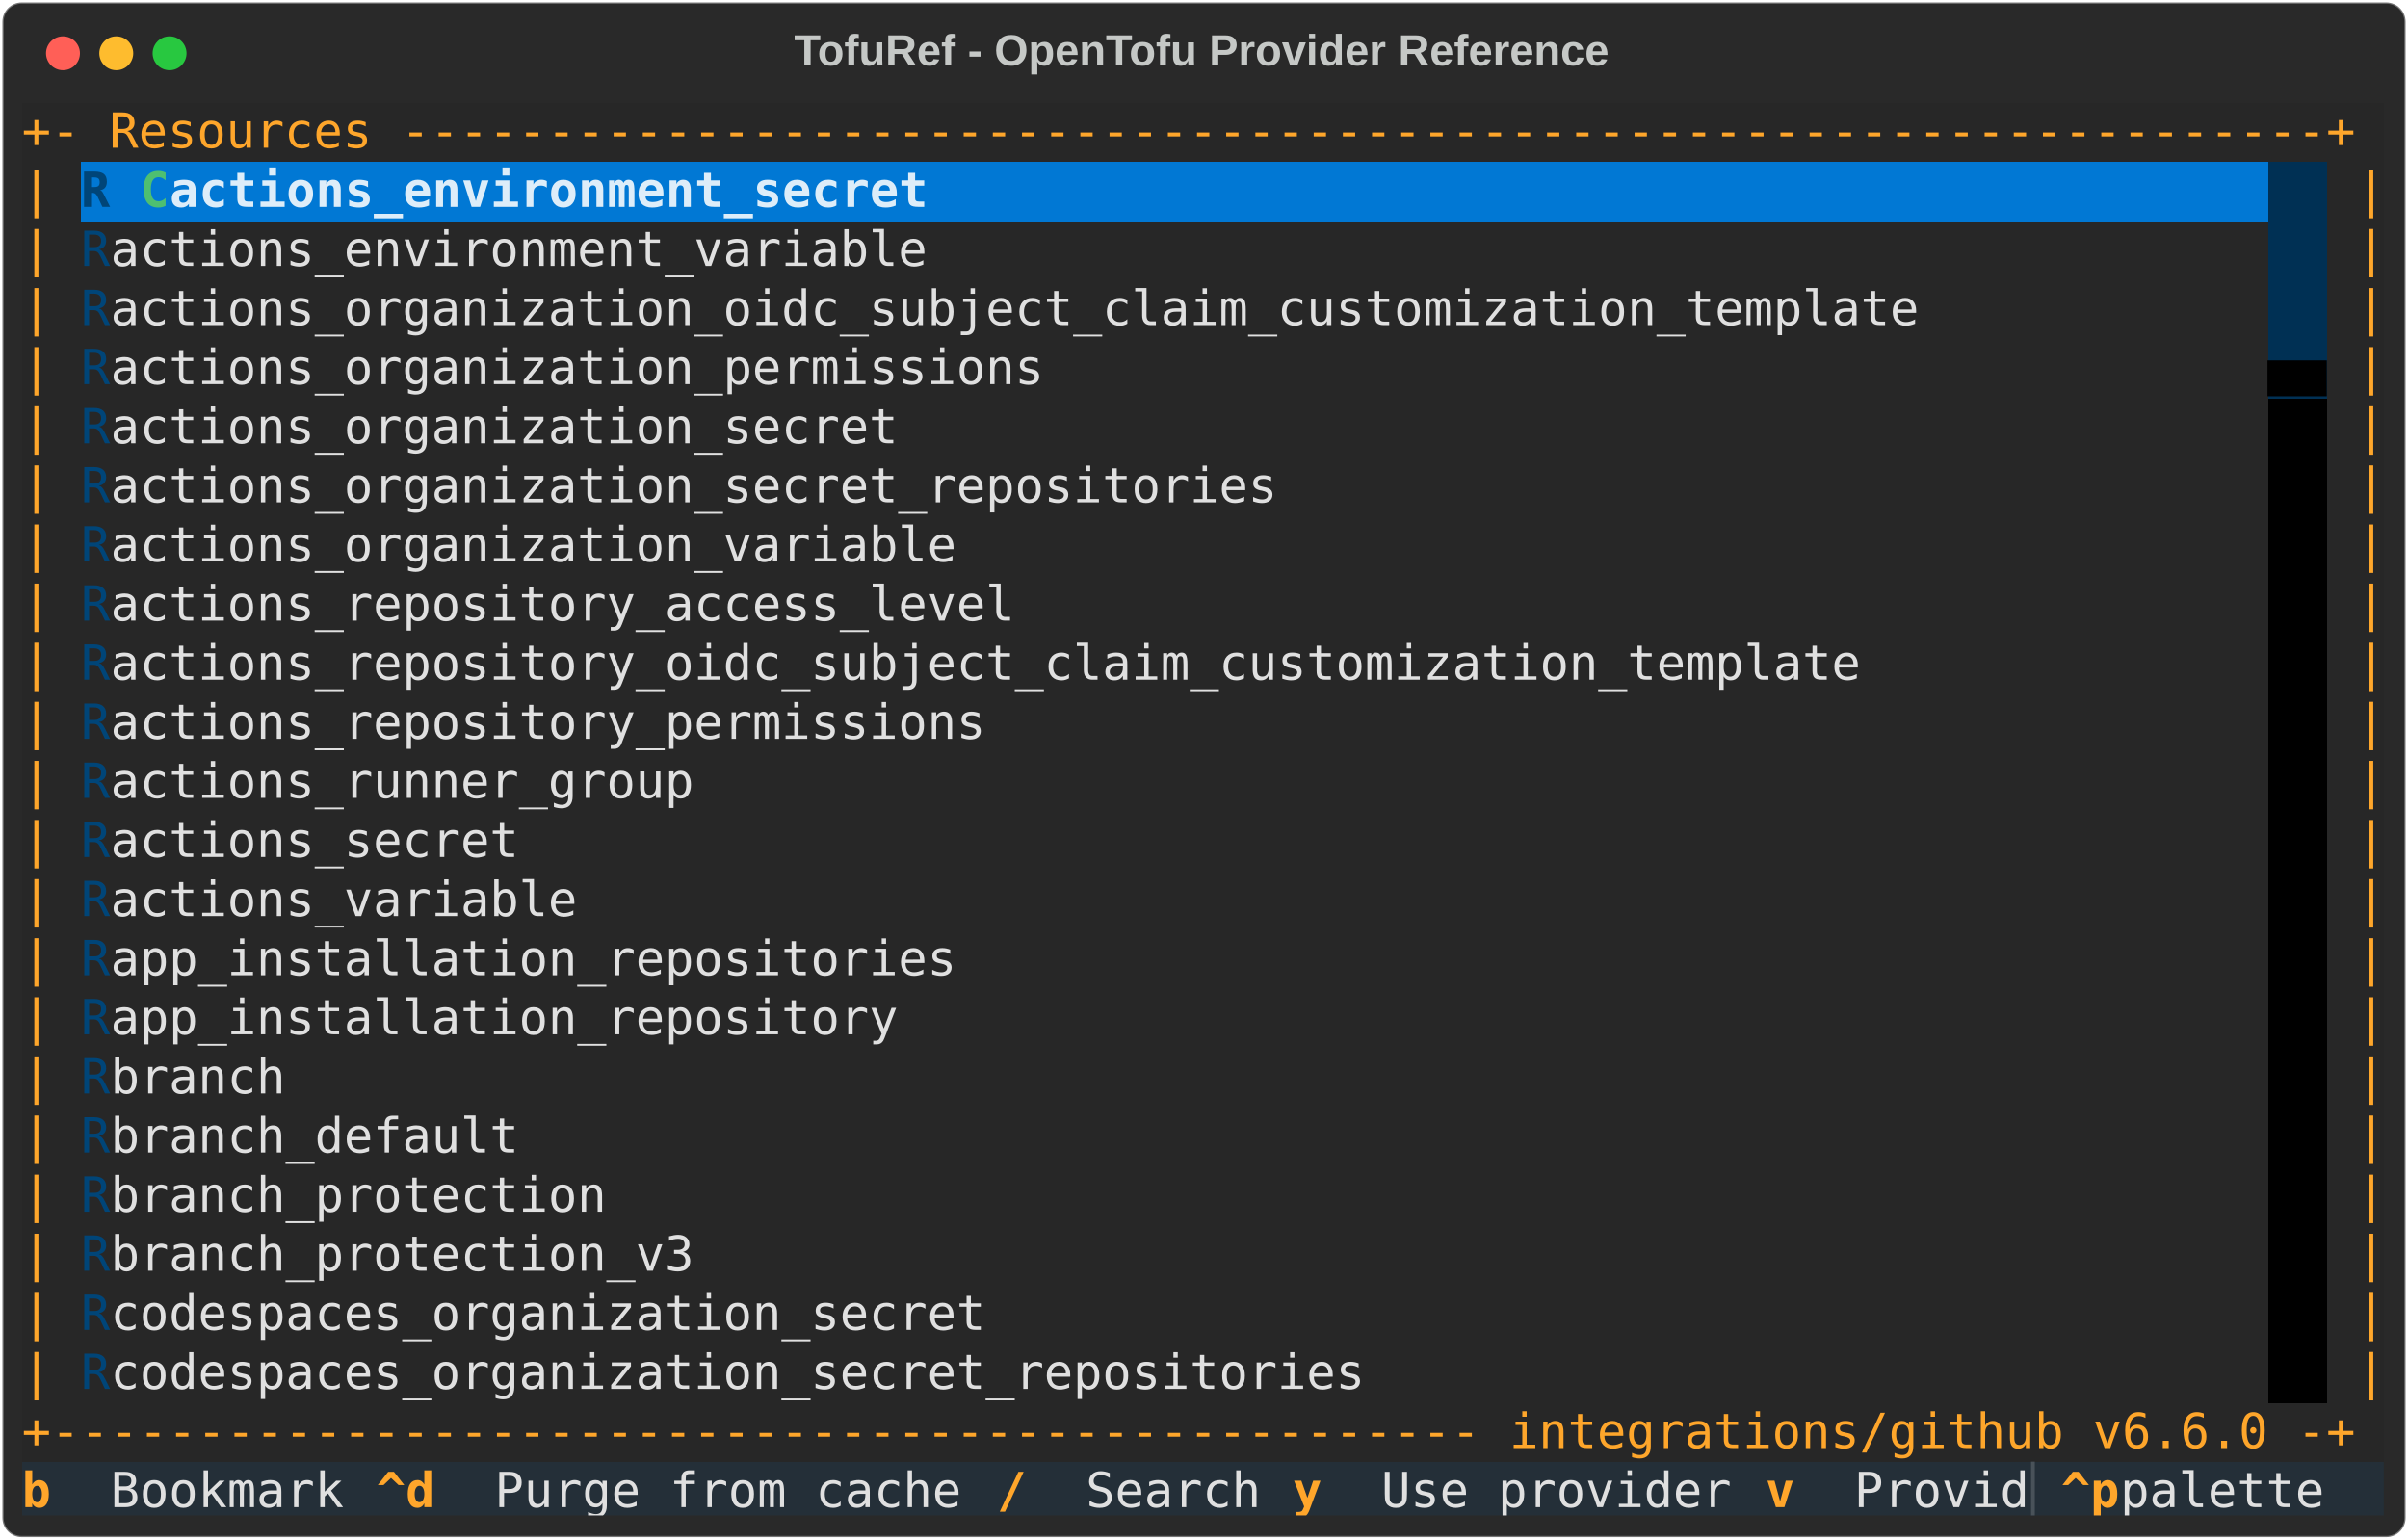
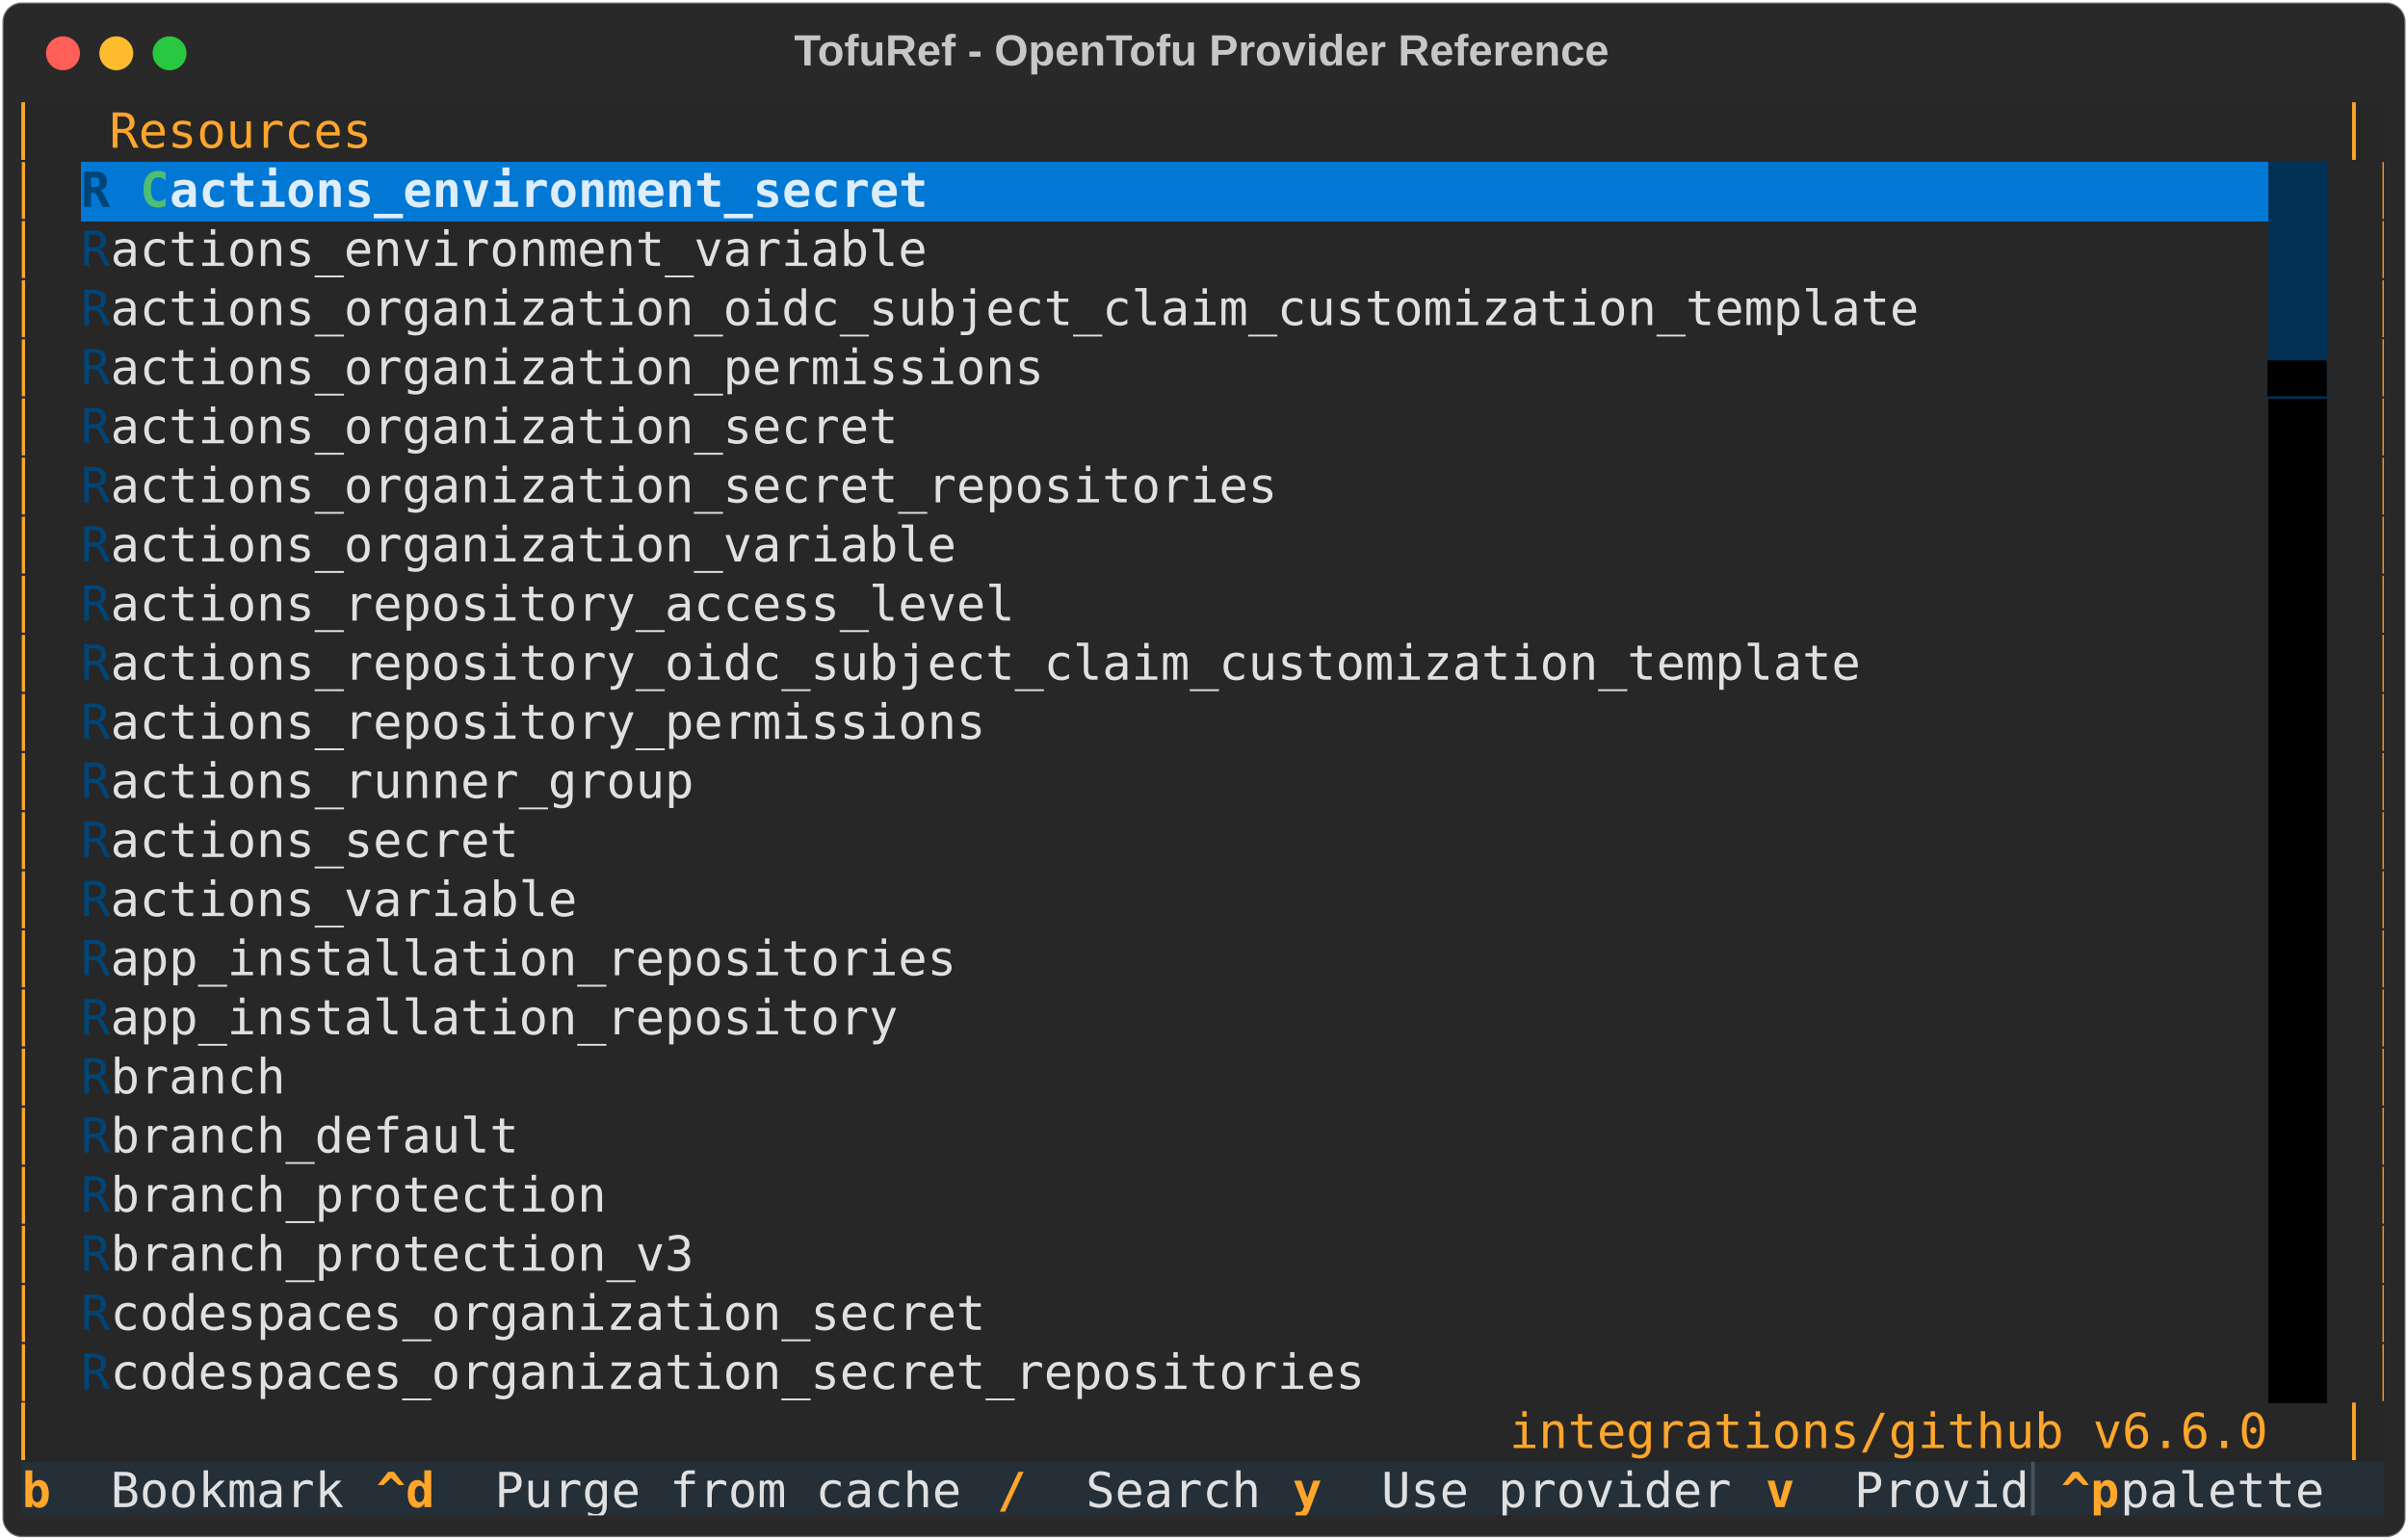
<svg xmlns="http://www.w3.org/2000/svg" class="rich-terminal" viewBox="0 0 994 635.6">
  <style>

    @font-face {
        font-family: "Fira Code";
        src: local("FiraCode-Regular"),
                url("https://cdnjs.cloudflare.com/ajax/libs/firacode/6.2.0/woff2/FiraCode-Regular.woff2") format("woff2"),
                url("https://cdnjs.cloudflare.com/ajax/libs/firacode/6.2.0/woff/FiraCode-Regular.woff") format("woff");
        font-style: normal;
        font-weight: 400;
    }
    @font-face {
        font-family: "Fira Code";
        src: local("FiraCode-Bold"),
                url("https://cdnjs.cloudflare.com/ajax/libs/firacode/6.2.0/woff2/FiraCode-Bold.woff2") format("woff2"),
                url("https://cdnjs.cloudflare.com/ajax/libs/firacode/6.2.0/woff/FiraCode-Bold.woff") format("woff");
        font-style: bold;
        font-weight: 700;
    }

    .terminal-matrix {
        font-family: Fira Code, monospace;
        font-size: 20px;
        line-height: 24.4px;
        font-variant-east-asian: full-width;
    }

    .terminal-title {
        font-size: 18px;
        font-weight: bold;
        font-family: arial;
    }

    .terminal-r1 { fill: #fea62b }
.terminal-r2 { fill: #c5c8c6 }
.terminal-r3 { fill: #004578;font-weight: bold }
.terminal-r4 { fill: #ddedf9;font-weight: bold }
.terminal-r5 { fill: #4ebf71;font-weight: bold }
.terminal-r6 { fill: #272727 }
.terminal-r7 { fill: #004578 }
.terminal-r8 { fill: #e0e0e0 }
.terminal-r9 { fill: #000000 }
.terminal-r10 { fill: #ffa62b;font-weight: bold }
.terminal-r11 { fill: #495259 }
    </style>
  <defs>
    <clipPath id="terminal-clip-terminal">
      <rect x="0" y="0" width="975.0" height="584.6" />
    </clipPath>
    <clipPath id="terminal-line-0">
      <rect x="0" y="1.5" width="976" height="24.65" />
    </clipPath>
    <clipPath id="terminal-line-1">
      <rect x="0" y="25.9" width="976" height="24.65" />
    </clipPath>
    <clipPath id="terminal-line-2">
      <rect x="0" y="50.3" width="976" height="24.65" />
    </clipPath>
    <clipPath id="terminal-line-3">
      <rect x="0" y="74.7" width="976" height="24.65" />
    </clipPath>
    <clipPath id="terminal-line-4">
      <rect x="0" y="99.1" width="976" height="24.65" />
    </clipPath>
    <clipPath id="terminal-line-5">
      <rect x="0" y="123.5" width="976" height="24.65" />
    </clipPath>
    <clipPath id="terminal-line-6">
      <rect x="0" y="147.9" width="976" height="24.65" />
    </clipPath>
    <clipPath id="terminal-line-7">
      <rect x="0" y="172.3" width="976" height="24.65" />
    </clipPath>
    <clipPath id="terminal-line-8">
      <rect x="0" y="196.7" width="976" height="24.65" />
    </clipPath>
    <clipPath id="terminal-line-9">
      <rect x="0" y="221.1" width="976" height="24.65" />
    </clipPath>
    <clipPath id="terminal-line-10">
      <rect x="0" y="245.5" width="976" height="24.65" />
    </clipPath>
    <clipPath id="terminal-line-11">
      <rect x="0" y="269.9" width="976" height="24.65" />
    </clipPath>
    <clipPath id="terminal-line-12">
      <rect x="0" y="294.3" width="976" height="24.65" />
    </clipPath>
    <clipPath id="terminal-line-13">
      <rect x="0" y="318.7" width="976" height="24.65" />
    </clipPath>
    <clipPath id="terminal-line-14">
      <rect x="0" y="343.1" width="976" height="24.65" />
    </clipPath>
    <clipPath id="terminal-line-15">
      <rect x="0" y="367.5" width="976" height="24.65" />
    </clipPath>
    <clipPath id="terminal-line-16">
      <rect x="0" y="391.9" width="976" height="24.65" />
    </clipPath>
    <clipPath id="terminal-line-17">
      <rect x="0" y="416.3" width="976" height="24.65" />
    </clipPath>
    <clipPath id="terminal-line-18">
      <rect x="0" y="440.7" width="976" height="24.65" />
    </clipPath>
    <clipPath id="terminal-line-19">
      <rect x="0" y="465.1" width="976" height="24.65" />
    </clipPath>
    <clipPath id="terminal-line-20">
      <rect x="0" y="489.5" width="976" height="24.65" />
    </clipPath>
    <clipPath id="terminal-line-21">
      <rect x="0" y="513.9" width="976" height="24.65" />
    </clipPath>
    <clipPath id="terminal-line-22">
      <rect x="0" y="538.3" width="976" height="24.65" />
    </clipPath>
  </defs>
  <rect fill="#292929" stroke="rgba(255,255,255,0.35)" stroke-width="1" x="1" y="1" width="992" height="633.6" rx="8" />
  <text class="terminal-title" fill="#c5c8c6" text-anchor="middle" x="496" y="27">TofuRef - OpenTofu Provider Reference</text>
  <g transform="translate(26,22)">
    <circle cx="0" cy="0" r="7" fill="#ff5f57" />
    <circle cx="22" cy="0" r="7" fill="#febc2e" />
    <circle cx="44" cy="0" r="7" fill="#28c840" />
  </g>
  <g transform="translate(9, 41)" clip-path="url(#terminal-clip-terminal)">
    <rect fill="#272727" x="0" y="1.5" width="976" height="24.65" shape-rendering="crispEdges" />
    <rect fill="#272727" x="0" y="25.9" width="12.2" height="24.65" shape-rendering="crispEdges" />
    <rect fill="#272727" x="12.2" y="25.9" width="12.2" height="24.65" shape-rendering="crispEdges" />
    <rect fill="#0178d4" x="24.4" y="25.9" width="12.2" height="24.65" shape-rendering="crispEdges" />
    <rect fill="#0178d4" x="36.6" y="25.9" width="12.2" height="24.65" shape-rendering="crispEdges" />
    <rect fill="#0178d4" x="48.8" y="25.9" width="12.2" height="24.65" shape-rendering="crispEdges" />
    <rect fill="#0178d4" x="61" y="25.9" width="329.4" height="24.65" shape-rendering="crispEdges" />
    <rect fill="#0178d4" x="390.4" y="25.9" width="536.8" height="24.65" shape-rendering="crispEdges" />
    <rect fill="#003054" x="927.2" y="25.9" width="24.4" height="24.65" shape-rendering="crispEdges" />
    <rect fill="#272727" x="951.6" y="25.9" width="12.2" height="24.65" shape-rendering="crispEdges" />
    <rect fill="#272727" x="963.8" y="25.9" width="12.2" height="24.65" shape-rendering="crispEdges" />
    <rect fill="#272727" x="0" y="50.3" width="12.2" height="24.65" shape-rendering="crispEdges" />
    <rect fill="#272727" x="12.2" y="50.3" width="12.2" height="24.65" shape-rendering="crispEdges" />
    <rect fill="#272727" x="24.4" y="50.3" width="12.2" height="24.65" shape-rendering="crispEdges" />
    <rect fill="#272727" x="36.6" y="50.3" width="353.8" height="24.65" shape-rendering="crispEdges" />
    <rect fill="#272727" x="390.4" y="50.3" width="536.8" height="24.65" shape-rendering="crispEdges" />
    <rect fill="#003054" x="927.2" y="50.3" width="24.4" height="24.65" shape-rendering="crispEdges" />
    <rect fill="#272727" x="951.6" y="50.3" width="12.2" height="24.65" shape-rendering="crispEdges" />
    <rect fill="#272727" x="963.8" y="50.3" width="12.2" height="24.65" shape-rendering="crispEdges" />
    <rect fill="#272727" x="0" y="74.7" width="12.2" height="24.65" shape-rendering="crispEdges" />
    <rect fill="#272727" x="12.2" y="74.7" width="12.2" height="24.65" shape-rendering="crispEdges" />
    <rect fill="#272727" x="24.4" y="74.7" width="12.2" height="24.65" shape-rendering="crispEdges" />
    <rect fill="#272727" x="36.6" y="74.7" width="768.6" height="24.65" shape-rendering="crispEdges" />
    <rect fill="#272727" x="805.2" y="74.7" width="122" height="24.65" shape-rendering="crispEdges" />
    <rect fill="#003054" x="927.2" y="74.7" width="24.4" height="24.65" shape-rendering="crispEdges" />
    <rect fill="#272727" x="951.6" y="74.7" width="12.2" height="24.65" shape-rendering="crispEdges" />
    <rect fill="#272727" x="963.8" y="74.7" width="12.2" height="24.65" shape-rendering="crispEdges" />
    <rect fill="#272727" x="0" y="99.1" width="12.2" height="24.65" shape-rendering="crispEdges" />
    <rect fill="#272727" x="12.2" y="99.1" width="12.2" height="24.65" shape-rendering="crispEdges" />
    <rect fill="#272727" x="24.4" y="99.1" width="12.2" height="24.65" shape-rendering="crispEdges" />
    <rect fill="#272727" x="36.6" y="99.1" width="402.6" height="24.65" shape-rendering="crispEdges" />
    <rect fill="#272727" x="439.2" y="99.1" width="488" height="24.65" shape-rendering="crispEdges" />
    <rect fill="#003054" x="927.2" y="99.1" width="24.4" height="24.65" shape-rendering="crispEdges" />
    <rect fill="#272727" x="951.6" y="99.1" width="12.2" height="24.65" shape-rendering="crispEdges" />
    <rect fill="#272727" x="963.8" y="99.1" width="12.2" height="24.65" shape-rendering="crispEdges" />
    <rect fill="#272727" x="0" y="123.5" width="12.2" height="24.65" shape-rendering="crispEdges" />
    <rect fill="#272727" x="12.2" y="123.5" width="12.2" height="24.65" shape-rendering="crispEdges" />
    <rect fill="#272727" x="24.4" y="123.5" width="12.2" height="24.65" shape-rendering="crispEdges" />
    <rect fill="#272727" x="36.6" y="123.5" width="341.6" height="24.65" shape-rendering="crispEdges" />
    <rect fill="#272727" x="378.2" y="123.5" width="549" height="24.65" shape-rendering="crispEdges" />
    <rect fill="#000000" x="927.2" y="123.5" width="24.4" height="24.65" shape-rendering="crispEdges" />
    <rect fill="#272727" x="951.6" y="123.5" width="12.2" height="24.65" shape-rendering="crispEdges" />
    <rect fill="#272727" x="963.8" y="123.5" width="12.2" height="24.65" shape-rendering="crispEdges" />
    <rect fill="#272727" x="0" y="147.9" width="12.2" height="24.65" shape-rendering="crispEdges" />
    <rect fill="#272727" x="12.2" y="147.9" width="12.2" height="24.65" shape-rendering="crispEdges" />
    <rect fill="#272727" x="24.4" y="147.9" width="12.2" height="24.65" shape-rendering="crispEdges" />
    <rect fill="#272727" x="36.6" y="147.9" width="500.2" height="24.65" shape-rendering="crispEdges" />
    <rect fill="#272727" x="536.8" y="147.9" width="390.4" height="24.65" shape-rendering="crispEdges" />
    <rect fill="#000000" x="927.2" y="147.9" width="24.4" height="24.65" shape-rendering="crispEdges" />
    <rect fill="#272727" x="951.6" y="147.9" width="12.2" height="24.65" shape-rendering="crispEdges" />
    <rect fill="#272727" x="963.8" y="147.9" width="12.2" height="24.65" shape-rendering="crispEdges" />
    <rect fill="#272727" x="0" y="172.3" width="12.2" height="24.65" shape-rendering="crispEdges" />
    <rect fill="#272727" x="12.2" y="172.3" width="12.2" height="24.65" shape-rendering="crispEdges" />
    <rect fill="#272727" x="24.4" y="172.3" width="12.2" height="24.65" shape-rendering="crispEdges" />
    <rect fill="#272727" x="36.6" y="172.3" width="366" height="24.65" shape-rendering="crispEdges" />
    <rect fill="#272727" x="402.6" y="172.3" width="524.6" height="24.65" shape-rendering="crispEdges" />
    <rect fill="#000000" x="927.2" y="172.3" width="24.4" height="24.65" shape-rendering="crispEdges" />
    <rect fill="#272727" x="951.6" y="172.3" width="12.2" height="24.65" shape-rendering="crispEdges" />
    <rect fill="#272727" x="963.8" y="172.3" width="12.2" height="24.65" shape-rendering="crispEdges" />
    <rect fill="#272727" x="0" y="196.7" width="12.2" height="24.65" shape-rendering="crispEdges" />
    <rect fill="#272727" x="12.2" y="196.7" width="12.2" height="24.65" shape-rendering="crispEdges" />
    <rect fill="#272727" x="24.4" y="196.7" width="12.2" height="24.65" shape-rendering="crispEdges" />
    <rect fill="#272727" x="36.6" y="196.7" width="390.4" height="24.65" shape-rendering="crispEdges" />
    <rect fill="#272727" x="427" y="196.7" width="500.2" height="24.65" shape-rendering="crispEdges" />
    <rect fill="#000000" x="927.2" y="196.7" width="24.4" height="24.65" shape-rendering="crispEdges" />
    <rect fill="#272727" x="951.6" y="196.7" width="12.2" height="24.65" shape-rendering="crispEdges" />
    <rect fill="#272727" x="963.8" y="196.7" width="12.2" height="24.65" shape-rendering="crispEdges" />
    <rect fill="#272727" x="0" y="221.1" width="12.2" height="24.65" shape-rendering="crispEdges" />
    <rect fill="#272727" x="12.2" y="221.1" width="12.2" height="24.65" shape-rendering="crispEdges" />
    <rect fill="#272727" x="24.4" y="221.1" width="12.2" height="24.65" shape-rendering="crispEdges" />
    <rect fill="#272727" x="36.6" y="221.1" width="744.2" height="24.65" shape-rendering="crispEdges" />
    <rect fill="#272727" x="780.8" y="221.1" width="146.4" height="24.65" shape-rendering="crispEdges" />
    <rect fill="#000000" x="927.2" y="221.1" width="24.4" height="24.65" shape-rendering="crispEdges" />
    <rect fill="#272727" x="951.6" y="221.1" width="12.2" height="24.65" shape-rendering="crispEdges" />
    <rect fill="#272727" x="963.8" y="221.1" width="12.2" height="24.65" shape-rendering="crispEdges" />
    <rect fill="#272727" x="0" y="245.5" width="12.2" height="24.65" shape-rendering="crispEdges" />
    <rect fill="#272727" x="12.2" y="245.5" width="12.2" height="24.65" shape-rendering="crispEdges" />
    <rect fill="#272727" x="24.4" y="245.5" width="12.2" height="24.65" shape-rendering="crispEdges" />
    <rect fill="#272727" x="36.6" y="245.5" width="378.2" height="24.65" shape-rendering="crispEdges" />
    <rect fill="#272727" x="414.8" y="245.5" width="512.4" height="24.65" shape-rendering="crispEdges" />
    <rect fill="#000000" x="927.2" y="245.5" width="24.4" height="24.65" shape-rendering="crispEdges" />
    <rect fill="#272727" x="951.6" y="245.5" width="12.2" height="24.65" shape-rendering="crispEdges" />
    <rect fill="#272727" x="963.8" y="245.5" width="12.2" height="24.65" shape-rendering="crispEdges" />
    <rect fill="#272727" x="0" y="269.9" width="12.2" height="24.65" shape-rendering="crispEdges" />
    <rect fill="#272727" x="12.2" y="269.9" width="12.2" height="24.65" shape-rendering="crispEdges" />
    <rect fill="#272727" x="24.4" y="269.9" width="12.2" height="24.65" shape-rendering="crispEdges" />
    <rect fill="#272727" x="36.6" y="269.9" width="256.2" height="24.65" shape-rendering="crispEdges" />
    <rect fill="#272727" x="292.8" y="269.9" width="634.4" height="24.65" shape-rendering="crispEdges" />
    <rect fill="#000000" x="927.2" y="269.9" width="24.4" height="24.65" shape-rendering="crispEdges" />
    <rect fill="#272727" x="951.6" y="269.9" width="12.2" height="24.65" shape-rendering="crispEdges" />
    <rect fill="#272727" x="963.8" y="269.9" width="12.2" height="24.65" shape-rendering="crispEdges" />
    <rect fill="#272727" x="0" y="294.3" width="12.2" height="24.65" shape-rendering="crispEdges" />
    <rect fill="#272727" x="12.2" y="294.3" width="12.2" height="24.65" shape-rendering="crispEdges" />
    <rect fill="#272727" x="24.4" y="294.3" width="12.2" height="24.65" shape-rendering="crispEdges" />
    <rect fill="#272727" x="36.6" y="294.3" width="183" height="24.65" shape-rendering="crispEdges" />
    <rect fill="#272727" x="219.6" y="294.3" width="707.6" height="24.65" shape-rendering="crispEdges" />
    <rect fill="#000000" x="927.2" y="294.3" width="24.4" height="24.65" shape-rendering="crispEdges" />
    <rect fill="#272727" x="951.6" y="294.3" width="12.2" height="24.65" shape-rendering="crispEdges" />
    <rect fill="#272727" x="963.8" y="294.3" width="12.2" height="24.65" shape-rendering="crispEdges" />
    <rect fill="#272727" x="0" y="318.7" width="12.2" height="24.65" shape-rendering="crispEdges" />
    <rect fill="#272727" x="12.2" y="318.7" width="12.2" height="24.65" shape-rendering="crispEdges" />
    <rect fill="#272727" x="24.4" y="318.7" width="12.2" height="24.65" shape-rendering="crispEdges" />
    <rect fill="#272727" x="36.6" y="318.7" width="207.4" height="24.65" shape-rendering="crispEdges" />
    <rect fill="#272727" x="244" y="318.7" width="683.2" height="24.65" shape-rendering="crispEdges" />
    <rect fill="#000000" x="927.2" y="318.7" width="24.4" height="24.65" shape-rendering="crispEdges" />
    <rect fill="#272727" x="951.6" y="318.7" width="12.2" height="24.65" shape-rendering="crispEdges" />
    <rect fill="#272727" x="963.8" y="318.7" width="12.2" height="24.65" shape-rendering="crispEdges" />
    <rect fill="#272727" x="0" y="343.1" width="12.2" height="24.65" shape-rendering="crispEdges" />
    <rect fill="#272727" x="12.2" y="343.1" width="12.2" height="24.65" shape-rendering="crispEdges" />
    <rect fill="#272727" x="24.4" y="343.1" width="12.2" height="24.65" shape-rendering="crispEdges" />
    <rect fill="#272727" x="36.6" y="343.1" width="366" height="24.65" shape-rendering="crispEdges" />
    <rect fill="#272727" x="402.6" y="343.1" width="524.6" height="24.65" shape-rendering="crispEdges" />
    <rect fill="#000000" x="927.2" y="343.1" width="24.4" height="24.65" shape-rendering="crispEdges" />
    <rect fill="#272727" x="951.6" y="343.1" width="12.2" height="24.65" shape-rendering="crispEdges" />
    <rect fill="#272727" x="963.8" y="343.1" width="12.2" height="24.65" shape-rendering="crispEdges" />
    <rect fill="#272727" x="0" y="367.5" width="12.2" height="24.65" shape-rendering="crispEdges" />
    <rect fill="#272727" x="12.2" y="367.5" width="12.2" height="24.65" shape-rendering="crispEdges" />
    <rect fill="#272727" x="24.4" y="367.5" width="12.2" height="24.65" shape-rendering="crispEdges" />
    <rect fill="#272727" x="36.6" y="367.5" width="341.6" height="24.65" shape-rendering="crispEdges" />
    <rect fill="#272727" x="378.2" y="367.5" width="549" height="24.65" shape-rendering="crispEdges" />
    <rect fill="#000000" x="927.2" y="367.5" width="24.4" height="24.65" shape-rendering="crispEdges" />
    <rect fill="#272727" x="951.6" y="367.5" width="12.2" height="24.65" shape-rendering="crispEdges" />
    <rect fill="#272727" x="963.8" y="367.5" width="12.2" height="24.65" shape-rendering="crispEdges" />
    <rect fill="#272727" x="0" y="391.9" width="12.2" height="24.65" shape-rendering="crispEdges" />
    <rect fill="#272727" x="12.2" y="391.9" width="12.2" height="24.65" shape-rendering="crispEdges" />
    <rect fill="#272727" x="24.4" y="391.9" width="12.2" height="24.65" shape-rendering="crispEdges" />
    <rect fill="#272727" x="36.6" y="391.9" width="85.4" height="24.65" shape-rendering="crispEdges" />
    <rect fill="#272727" x="122" y="391.9" width="805.2" height="24.65" shape-rendering="crispEdges" />
    <rect fill="#000000" x="927.2" y="391.9" width="24.4" height="24.65" shape-rendering="crispEdges" />
    <rect fill="#272727" x="951.6" y="391.9" width="12.2" height="24.65" shape-rendering="crispEdges" />
    <rect fill="#272727" x="963.8" y="391.9" width="12.2" height="24.65" shape-rendering="crispEdges" />
    <rect fill="#272727" x="0" y="416.3" width="12.2" height="24.65" shape-rendering="crispEdges" />
    <rect fill="#272727" x="12.2" y="416.3" width="12.2" height="24.65" shape-rendering="crispEdges" />
    <rect fill="#272727" x="24.4" y="416.3" width="12.2" height="24.65" shape-rendering="crispEdges" />
    <rect fill="#272727" x="36.6" y="416.3" width="183" height="24.65" shape-rendering="crispEdges" />
    <rect fill="#272727" x="219.6" y="416.3" width="707.6" height="24.65" shape-rendering="crispEdges" />
    <rect fill="#000000" x="927.2" y="416.3" width="24.4" height="24.65" shape-rendering="crispEdges" />
    <rect fill="#272727" x="951.6" y="416.3" width="12.2" height="24.65" shape-rendering="crispEdges" />
    <rect fill="#272727" x="963.8" y="416.3" width="12.2" height="24.65" shape-rendering="crispEdges" />
    <rect fill="#272727" x="0" y="440.7" width="12.2" height="24.65" shape-rendering="crispEdges" />
    <rect fill="#272727" x="12.2" y="440.7" width="12.2" height="24.65" shape-rendering="crispEdges" />
    <rect fill="#272727" x="24.4" y="440.7" width="12.2" height="24.65" shape-rendering="crispEdges" />
    <rect fill="#272727" x="36.6" y="440.7" width="219.6" height="24.65" shape-rendering="crispEdges" />
    <rect fill="#272727" x="256.2" y="440.7" width="671" height="24.65" shape-rendering="crispEdges" />
    <rect fill="#000000" x="927.2" y="440.7" width="24.4" height="24.65" shape-rendering="crispEdges" />
    <rect fill="#272727" x="951.6" y="440.7" width="12.2" height="24.65" shape-rendering="crispEdges" />
    <rect fill="#272727" x="963.8" y="440.7" width="12.2" height="24.65" shape-rendering="crispEdges" />
    <rect fill="#272727" x="0" y="465.1" width="12.2" height="24.65" shape-rendering="crispEdges" />
    <rect fill="#272727" x="12.2" y="465.1" width="12.2" height="24.65" shape-rendering="crispEdges" />
    <rect fill="#272727" x="24.4" y="465.1" width="12.2" height="24.65" shape-rendering="crispEdges" />
    <rect fill="#272727" x="36.6" y="465.1" width="256.2" height="24.65" shape-rendering="crispEdges" />
    <rect fill="#272727" x="292.8" y="465.1" width="634.4" height="24.65" shape-rendering="crispEdges" />
    <rect fill="#000000" x="927.2" y="465.1" width="24.4" height="24.65" shape-rendering="crispEdges" />
    <rect fill="#272727" x="951.6" y="465.1" width="12.2" height="24.65" shape-rendering="crispEdges" />
    <rect fill="#272727" x="963.8" y="465.1" width="12.2" height="24.65" shape-rendering="crispEdges" />
    <rect fill="#272727" x="0" y="489.5" width="12.2" height="24.65" shape-rendering="crispEdges" />
    <rect fill="#272727" x="12.2" y="489.5" width="12.2" height="24.65" shape-rendering="crispEdges" />
    <rect fill="#272727" x="24.4" y="489.5" width="12.2" height="24.65" shape-rendering="crispEdges" />
    <rect fill="#272727" x="36.6" y="489.5" width="378.2" height="24.65" shape-rendering="crispEdges" />
    <rect fill="#272727" x="414.8" y="489.5" width="512.4" height="24.65" shape-rendering="crispEdges" />
    <rect fill="#000000" x="927.2" y="489.5" width="24.4" height="24.65" shape-rendering="crispEdges" />
    <rect fill="#272727" x="951.6" y="489.5" width="12.2" height="24.65" shape-rendering="crispEdges" />
    <rect fill="#272727" x="963.8" y="489.5" width="12.2" height="24.65" shape-rendering="crispEdges" />
    <rect fill="#272727" x="0" y="513.9" width="12.2" height="24.65" shape-rendering="crispEdges" />
    <rect fill="#272727" x="12.2" y="513.9" width="12.2" height="24.65" shape-rendering="crispEdges" />
    <rect fill="#272727" x="24.4" y="513.9" width="12.2" height="24.65" shape-rendering="crispEdges" />
    <rect fill="#272727" x="36.6" y="513.9" width="536.8" height="24.65" shape-rendering="crispEdges" />
    <rect fill="#272727" x="573.4" y="513.9" width="353.8" height="24.65" shape-rendering="crispEdges" />
    <rect fill="#000000" x="927.2" y="513.9" width="24.4" height="24.65" shape-rendering="crispEdges" />
    <rect fill="#272727" x="951.6" y="513.9" width="12.2" height="24.65" shape-rendering="crispEdges" />
    <rect fill="#272727" x="963.8" y="513.9" width="12.2" height="24.65" shape-rendering="crispEdges" />
    <rect fill="#272727" x="0" y="538.3" width="976" height="24.65" shape-rendering="crispEdges" />
    <rect fill="#242f38" x="0" y="562.7" width="36.6" height="24.65" shape-rendering="crispEdges" />
    <rect fill="#242f38" x="36.6" y="562.7" width="109.8" height="24.65" shape-rendering="crispEdges" />
    <rect fill="#242f38" x="146.4" y="562.7" width="48.8" height="24.65" shape-rendering="crispEdges" />
    <rect fill="#242f38" x="195.2" y="562.7" width="207.4" height="24.65" shape-rendering="crispEdges" />
    <rect fill="#242f38" x="402.6" y="562.7" width="36.6" height="24.65" shape-rendering="crispEdges" />
    <rect fill="#242f38" x="439.2" y="562.7" width="85.4" height="24.65" shape-rendering="crispEdges" />
    <rect fill="#242f38" x="524.6" y="562.7" width="36.6" height="24.65" shape-rendering="crispEdges" />
    <rect fill="#242f38" x="561.2" y="562.7" width="158.6" height="24.65" shape-rendering="crispEdges" />
    <rect fill="#242f38" x="719.8" y="562.7" width="36.6" height="24.65" shape-rendering="crispEdges" />
    <rect fill="#242f38" x="756.4" y="562.7" width="73.2" height="24.65" shape-rendering="crispEdges" />
    <rect fill="#242f38" x="829.6" y="562.7" width="12.2" height="24.65" shape-rendering="crispEdges" />
    <rect fill="#242f38" x="841.8" y="562.7" width="24.4" height="24.65" shape-rendering="crispEdges" />
    <rect fill="#242f38" x="866.2" y="562.7" width="97.6" height="24.65" shape-rendering="crispEdges" />
    <rect fill="#242f38" x="963.8" y="562.7" width="12.2" height="24.65" shape-rendering="crispEdges" />
    <g class="terminal-matrix">
-       <text class="terminal-r1" x="0" y="20" textLength="976" clip-path="url(#terminal-line-0)">+- Resources ------------------------------------------------------------------+</text>
+       <text class="terminal-r1" x="0" y="20" textLength="976" clip-path="url(#terminal-line-0)">▏  Resources                                                                   ▕</text>
      <text class="terminal-r2" x="976" y="20" textLength="12.2" clip-path="url(#terminal-line-0)">
</text>
-       <text class="terminal-r1" x="0" y="44.4" textLength="12.2" clip-path="url(#terminal-line-1)">|</text>
+       <text class="terminal-r1" x="0" y="44.4" textLength="12.2" clip-path="url(#terminal-line-1)">▏</text>
      <text class="terminal-r3" x="24.4" y="44.4" textLength="12.2" clip-path="url(#terminal-line-1)">R</text>
      <text class="terminal-r5" x="48.8" y="44.4" textLength="12.2" clip-path="url(#terminal-line-1)">C</text>
      <text class="terminal-r4" x="61" y="44.4" textLength="329.4" clip-path="url(#terminal-line-1)"> actions_environment_secret</text>
-       <text class="terminal-r1" x="963.8" y="44.4" textLength="12.2" clip-path="url(#terminal-line-1)">|</text>
+       <text class="terminal-r1" x="963.8" y="44.4" textLength="12.2" clip-path="url(#terminal-line-1)">▕</text>
      <text class="terminal-r2" x="976" y="44.4" textLength="12.2" clip-path="url(#terminal-line-1)">
</text>
-       <text class="terminal-r1" x="0" y="68.8" textLength="12.2" clip-path="url(#terminal-line-2)">|</text>
+       <text class="terminal-r1" x="0" y="68.8" textLength="12.2" clip-path="url(#terminal-line-2)">▏</text>
      <text class="terminal-r7" x="24.4" y="68.8" textLength="12.2" clip-path="url(#terminal-line-2)">R</text>
      <text class="terminal-r8" x="36.6" y="68.8" textLength="353.8" clip-path="url(#terminal-line-2)"> actions_environment_variable</text>
-       <text class="terminal-r1" x="963.8" y="68.8" textLength="12.2" clip-path="url(#terminal-line-2)">|</text>
+       <text class="terminal-r1" x="963.8" y="68.8" textLength="12.2" clip-path="url(#terminal-line-2)">▕</text>
      <text class="terminal-r2" x="976" y="68.8" textLength="12.2" clip-path="url(#terminal-line-2)">
</text>
-       <text class="terminal-r1" x="0" y="93.2" textLength="12.2" clip-path="url(#terminal-line-3)">|</text>
+       <text class="terminal-r1" x="0" y="93.2" textLength="12.2" clip-path="url(#terminal-line-3)">▏</text>
      <text class="terminal-r7" x="24.4" y="93.2" textLength="12.2" clip-path="url(#terminal-line-3)">R</text>
      <text class="terminal-r8" x="36.6" y="93.2" textLength="768.6" clip-path="url(#terminal-line-3)"> actions_organization_oidc_subject_claim_customization_template</text>
-       <text class="terminal-r1" x="963.8" y="93.2" textLength="12.2" clip-path="url(#terminal-line-3)">|</text>
+       <text class="terminal-r1" x="963.8" y="93.2" textLength="12.2" clip-path="url(#terminal-line-3)">▕</text>
      <text class="terminal-r2" x="976" y="93.2" textLength="12.2" clip-path="url(#terminal-line-3)">
</text>
-       <text class="terminal-r1" x="0" y="117.6" textLength="12.2" clip-path="url(#terminal-line-4)">|</text>
+       <text class="terminal-r1" x="0" y="117.6" textLength="12.2" clip-path="url(#terminal-line-4)">▏</text>
      <text class="terminal-r7" x="24.4" y="117.6" textLength="12.2" clip-path="url(#terminal-line-4)">R</text>
      <text class="terminal-r8" x="36.6" y="117.6" textLength="402.6" clip-path="url(#terminal-line-4)"> actions_organization_permissions</text>
      <text class="terminal-r9" x="927.2" y="117.6" textLength="24.4" clip-path="url(#terminal-line-4)">▅▅</text>
-       <text class="terminal-r1" x="963.8" y="117.6" textLength="12.2" clip-path="url(#terminal-line-4)">|</text>
+       <text class="terminal-r1" x="963.8" y="117.6" textLength="12.2" clip-path="url(#terminal-line-4)">▕</text>
      <text class="terminal-r2" x="976" y="117.6" textLength="12.2" clip-path="url(#terminal-line-4)">
</text>
-       <text class="terminal-r1" x="0" y="142" textLength="12.2" clip-path="url(#terminal-line-5)">|</text>
+       <text class="terminal-r1" x="0" y="142" textLength="12.2" clip-path="url(#terminal-line-5)">▏</text>
      <text class="terminal-r7" x="24.4" y="142" textLength="12.2" clip-path="url(#terminal-line-5)">R</text>
      <text class="terminal-r8" x="36.6" y="142" textLength="341.6" clip-path="url(#terminal-line-5)"> actions_organization_secret</text>
-       <text class="terminal-r1" x="963.8" y="142" textLength="12.2" clip-path="url(#terminal-line-5)">|</text>
+       <text class="terminal-r1" x="963.8" y="142" textLength="12.2" clip-path="url(#terminal-line-5)">▕</text>
      <text class="terminal-r2" x="976" y="142" textLength="12.2" clip-path="url(#terminal-line-5)">
</text>
-       <text class="terminal-r1" x="0" y="166.4" textLength="12.2" clip-path="url(#terminal-line-6)">|</text>
+       <text class="terminal-r1" x="0" y="166.4" textLength="12.2" clip-path="url(#terminal-line-6)">▏</text>
      <text class="terminal-r7" x="24.4" y="166.4" textLength="12.2" clip-path="url(#terminal-line-6)">R</text>
      <text class="terminal-r8" x="36.6" y="166.4" textLength="500.2" clip-path="url(#terminal-line-6)"> actions_organization_secret_repositories</text>
-       <text class="terminal-r1" x="963.8" y="166.4" textLength="12.2" clip-path="url(#terminal-line-6)">|</text>
+       <text class="terminal-r1" x="963.8" y="166.4" textLength="12.2" clip-path="url(#terminal-line-6)">▕</text>
      <text class="terminal-r2" x="976" y="166.4" textLength="12.2" clip-path="url(#terminal-line-6)">
</text>
-       <text class="terminal-r1" x="0" y="190.8" textLength="12.2" clip-path="url(#terminal-line-7)">|</text>
+       <text class="terminal-r1" x="0" y="190.8" textLength="12.2" clip-path="url(#terminal-line-7)">▏</text>
      <text class="terminal-r7" x="24.4" y="190.8" textLength="12.2" clip-path="url(#terminal-line-7)">R</text>
      <text class="terminal-r8" x="36.6" y="190.8" textLength="366" clip-path="url(#terminal-line-7)"> actions_organization_variable</text>
-       <text class="terminal-r1" x="963.8" y="190.8" textLength="12.2" clip-path="url(#terminal-line-7)">|</text>
+       <text class="terminal-r1" x="963.8" y="190.8" textLength="12.2" clip-path="url(#terminal-line-7)">▕</text>
      <text class="terminal-r2" x="976" y="190.8" textLength="12.2" clip-path="url(#terminal-line-7)">
</text>
-       <text class="terminal-r1" x="0" y="215.2" textLength="12.2" clip-path="url(#terminal-line-8)">|</text>
+       <text class="terminal-r1" x="0" y="215.2" textLength="12.2" clip-path="url(#terminal-line-8)">▏</text>
      <text class="terminal-r7" x="24.4" y="215.2" textLength="12.2" clip-path="url(#terminal-line-8)">R</text>
      <text class="terminal-r8" x="36.6" y="215.2" textLength="390.4" clip-path="url(#terminal-line-8)"> actions_repository_access_level</text>
-       <text class="terminal-r1" x="963.8" y="215.2" textLength="12.2" clip-path="url(#terminal-line-8)">|</text>
+       <text class="terminal-r1" x="963.8" y="215.2" textLength="12.2" clip-path="url(#terminal-line-8)">▕</text>
      <text class="terminal-r2" x="976" y="215.2" textLength="12.2" clip-path="url(#terminal-line-8)">
</text>
-       <text class="terminal-r1" x="0" y="239.6" textLength="12.2" clip-path="url(#terminal-line-9)">|</text>
+       <text class="terminal-r1" x="0" y="239.6" textLength="12.2" clip-path="url(#terminal-line-9)">▏</text>
      <text class="terminal-r7" x="24.4" y="239.6" textLength="12.2" clip-path="url(#terminal-line-9)">R</text>
      <text class="terminal-r8" x="36.6" y="239.6" textLength="744.2" clip-path="url(#terminal-line-9)"> actions_repository_oidc_subject_claim_customization_template</text>
-       <text class="terminal-r1" x="963.8" y="239.6" textLength="12.2" clip-path="url(#terminal-line-9)">|</text>
+       <text class="terminal-r1" x="963.8" y="239.6" textLength="12.2" clip-path="url(#terminal-line-9)">▕</text>
      <text class="terminal-r2" x="976" y="239.6" textLength="12.2" clip-path="url(#terminal-line-9)">
</text>
-       <text class="terminal-r1" x="0" y="264" textLength="12.2" clip-path="url(#terminal-line-10)">|</text>
+       <text class="terminal-r1" x="0" y="264" textLength="12.2" clip-path="url(#terminal-line-10)">▏</text>
      <text class="terminal-r7" x="24.4" y="264" textLength="12.2" clip-path="url(#terminal-line-10)">R</text>
      <text class="terminal-r8" x="36.6" y="264" textLength="378.2" clip-path="url(#terminal-line-10)"> actions_repository_permissions</text>
-       <text class="terminal-r1" x="963.8" y="264" textLength="12.2" clip-path="url(#terminal-line-10)">|</text>
+       <text class="terminal-r1" x="963.8" y="264" textLength="12.2" clip-path="url(#terminal-line-10)">▕</text>
      <text class="terminal-r2" x="976" y="264" textLength="12.2" clip-path="url(#terminal-line-10)">
</text>
-       <text class="terminal-r1" x="0" y="288.4" textLength="12.2" clip-path="url(#terminal-line-11)">|</text>
+       <text class="terminal-r1" x="0" y="288.4" textLength="12.2" clip-path="url(#terminal-line-11)">▏</text>
      <text class="terminal-r7" x="24.4" y="288.4" textLength="12.2" clip-path="url(#terminal-line-11)">R</text>
      <text class="terminal-r8" x="36.6" y="288.4" textLength="256.2" clip-path="url(#terminal-line-11)"> actions_runner_group</text>
-       <text class="terminal-r1" x="963.8" y="288.4" textLength="12.2" clip-path="url(#terminal-line-11)">|</text>
+       <text class="terminal-r1" x="963.8" y="288.4" textLength="12.2" clip-path="url(#terminal-line-11)">▕</text>
      <text class="terminal-r2" x="976" y="288.4" textLength="12.2" clip-path="url(#terminal-line-11)">
</text>
-       <text class="terminal-r1" x="0" y="312.8" textLength="12.2" clip-path="url(#terminal-line-12)">|</text>
+       <text class="terminal-r1" x="0" y="312.8" textLength="12.2" clip-path="url(#terminal-line-12)">▏</text>
      <text class="terminal-r7" x="24.4" y="312.8" textLength="12.2" clip-path="url(#terminal-line-12)">R</text>
      <text class="terminal-r8" x="36.6" y="312.8" textLength="183" clip-path="url(#terminal-line-12)"> actions_secret</text>
-       <text class="terminal-r1" x="963.8" y="312.8" textLength="12.2" clip-path="url(#terminal-line-12)">|</text>
+       <text class="terminal-r1" x="963.8" y="312.8" textLength="12.2" clip-path="url(#terminal-line-12)">▕</text>
      <text class="terminal-r2" x="976" y="312.8" textLength="12.2" clip-path="url(#terminal-line-12)">
</text>
-       <text class="terminal-r1" x="0" y="337.2" textLength="12.2" clip-path="url(#terminal-line-13)">|</text>
+       <text class="terminal-r1" x="0" y="337.2" textLength="12.2" clip-path="url(#terminal-line-13)">▏</text>
      <text class="terminal-r7" x="24.4" y="337.2" textLength="12.2" clip-path="url(#terminal-line-13)">R</text>
      <text class="terminal-r8" x="36.6" y="337.2" textLength="207.4" clip-path="url(#terminal-line-13)"> actions_variable</text>
-       <text class="terminal-r1" x="963.8" y="337.2" textLength="12.2" clip-path="url(#terminal-line-13)">|</text>
+       <text class="terminal-r1" x="963.8" y="337.2" textLength="12.2" clip-path="url(#terminal-line-13)">▕</text>
      <text class="terminal-r2" x="976" y="337.2" textLength="12.2" clip-path="url(#terminal-line-13)">
</text>
-       <text class="terminal-r1" x="0" y="361.6" textLength="12.2" clip-path="url(#terminal-line-14)">|</text>
+       <text class="terminal-r1" x="0" y="361.6" textLength="12.2" clip-path="url(#terminal-line-14)">▏</text>
      <text class="terminal-r7" x="24.4" y="361.6" textLength="12.2" clip-path="url(#terminal-line-14)">R</text>
      <text class="terminal-r8" x="36.6" y="361.6" textLength="366" clip-path="url(#terminal-line-14)"> app_installation_repositories</text>
-       <text class="terminal-r1" x="963.8" y="361.6" textLength="12.2" clip-path="url(#terminal-line-14)">|</text>
+       <text class="terminal-r1" x="963.8" y="361.6" textLength="12.2" clip-path="url(#terminal-line-14)">▕</text>
      <text class="terminal-r2" x="976" y="361.6" textLength="12.2" clip-path="url(#terminal-line-14)">
</text>
-       <text class="terminal-r1" x="0" y="386" textLength="12.2" clip-path="url(#terminal-line-15)">|</text>
+       <text class="terminal-r1" x="0" y="386" textLength="12.2" clip-path="url(#terminal-line-15)">▏</text>
      <text class="terminal-r7" x="24.4" y="386" textLength="12.2" clip-path="url(#terminal-line-15)">R</text>
      <text class="terminal-r8" x="36.6" y="386" textLength="341.6" clip-path="url(#terminal-line-15)"> app_installation_repository</text>
-       <text class="terminal-r1" x="963.8" y="386" textLength="12.2" clip-path="url(#terminal-line-15)">|</text>
+       <text class="terminal-r1" x="963.8" y="386" textLength="12.2" clip-path="url(#terminal-line-15)">▕</text>
      <text class="terminal-r2" x="976" y="386" textLength="12.2" clip-path="url(#terminal-line-15)">
</text>
-       <text class="terminal-r1" x="0" y="410.4" textLength="12.2" clip-path="url(#terminal-line-16)">|</text>
+       <text class="terminal-r1" x="0" y="410.4" textLength="12.2" clip-path="url(#terminal-line-16)">▏</text>
      <text class="terminal-r7" x="24.4" y="410.4" textLength="12.2" clip-path="url(#terminal-line-16)">R</text>
      <text class="terminal-r8" x="36.6" y="410.4" textLength="85.4" clip-path="url(#terminal-line-16)"> branch</text>
-       <text class="terminal-r1" x="963.8" y="410.4" textLength="12.2" clip-path="url(#terminal-line-16)">|</text>
+       <text class="terminal-r1" x="963.8" y="410.4" textLength="12.2" clip-path="url(#terminal-line-16)">▕</text>
      <text class="terminal-r2" x="976" y="410.4" textLength="12.2" clip-path="url(#terminal-line-16)">
</text>
-       <text class="terminal-r1" x="0" y="434.8" textLength="12.2" clip-path="url(#terminal-line-17)">|</text>
+       <text class="terminal-r1" x="0" y="434.8" textLength="12.2" clip-path="url(#terminal-line-17)">▏</text>
      <text class="terminal-r7" x="24.4" y="434.8" textLength="12.2" clip-path="url(#terminal-line-17)">R</text>
      <text class="terminal-r8" x="36.6" y="434.8" textLength="183" clip-path="url(#terminal-line-17)"> branch_default</text>
-       <text class="terminal-r1" x="963.8" y="434.8" textLength="12.2" clip-path="url(#terminal-line-17)">|</text>
+       <text class="terminal-r1" x="963.8" y="434.8" textLength="12.2" clip-path="url(#terminal-line-17)">▕</text>
      <text class="terminal-r2" x="976" y="434.8" textLength="12.2" clip-path="url(#terminal-line-17)">
</text>
-       <text class="terminal-r1" x="0" y="459.2" textLength="12.2" clip-path="url(#terminal-line-18)">|</text>
+       <text class="terminal-r1" x="0" y="459.2" textLength="12.2" clip-path="url(#terminal-line-18)">▏</text>
      <text class="terminal-r7" x="24.4" y="459.2" textLength="12.2" clip-path="url(#terminal-line-18)">R</text>
      <text class="terminal-r8" x="36.6" y="459.2" textLength="219.6" clip-path="url(#terminal-line-18)"> branch_protection</text>
-       <text class="terminal-r1" x="963.8" y="459.2" textLength="12.2" clip-path="url(#terminal-line-18)">|</text>
+       <text class="terminal-r1" x="963.8" y="459.2" textLength="12.2" clip-path="url(#terminal-line-18)">▕</text>
      <text class="terminal-r2" x="976" y="459.2" textLength="12.2" clip-path="url(#terminal-line-18)">
</text>
-       <text class="terminal-r1" x="0" y="483.6" textLength="12.2" clip-path="url(#terminal-line-19)">|</text>
+       <text class="terminal-r1" x="0" y="483.6" textLength="12.2" clip-path="url(#terminal-line-19)">▏</text>
      <text class="terminal-r7" x="24.4" y="483.6" textLength="12.2" clip-path="url(#terminal-line-19)">R</text>
      <text class="terminal-r8" x="36.6" y="483.6" textLength="256.2" clip-path="url(#terminal-line-19)"> branch_protection_v3</text>
-       <text class="terminal-r1" x="963.8" y="483.6" textLength="12.2" clip-path="url(#terminal-line-19)">|</text>
+       <text class="terminal-r1" x="963.8" y="483.6" textLength="12.2" clip-path="url(#terminal-line-19)">▕</text>
      <text class="terminal-r2" x="976" y="483.6" textLength="12.2" clip-path="url(#terminal-line-19)">
</text>
-       <text class="terminal-r1" x="0" y="508" textLength="12.2" clip-path="url(#terminal-line-20)">|</text>
+       <text class="terminal-r1" x="0" y="508" textLength="12.2" clip-path="url(#terminal-line-20)">▏</text>
      <text class="terminal-r7" x="24.4" y="508" textLength="12.2" clip-path="url(#terminal-line-20)">R</text>
      <text class="terminal-r8" x="36.6" y="508" textLength="378.2" clip-path="url(#terminal-line-20)"> codespaces_organization_secret</text>
-       <text class="terminal-r1" x="963.8" y="508" textLength="12.2" clip-path="url(#terminal-line-20)">|</text>
+       <text class="terminal-r1" x="963.8" y="508" textLength="12.2" clip-path="url(#terminal-line-20)">▕</text>
      <text class="terminal-r2" x="976" y="508" textLength="12.2" clip-path="url(#terminal-line-20)">
</text>
-       <text class="terminal-r1" x="0" y="532.4" textLength="12.2" clip-path="url(#terminal-line-21)">|</text>
+       <text class="terminal-r1" x="0" y="532.4" textLength="12.2" clip-path="url(#terminal-line-21)">▏</text>
      <text class="terminal-r7" x="24.4" y="532.4" textLength="12.2" clip-path="url(#terminal-line-21)">R</text>
      <text class="terminal-r8" x="36.6" y="532.4" textLength="536.8" clip-path="url(#terminal-line-21)"> codespaces_organization_secret_repositories</text>
-       <text class="terminal-r1" x="963.8" y="532.4" textLength="12.2" clip-path="url(#terminal-line-21)">|</text>
+       <text class="terminal-r1" x="963.8" y="532.4" textLength="12.2" clip-path="url(#terminal-line-21)">▕</text>
      <text class="terminal-r2" x="976" y="532.4" textLength="12.2" clip-path="url(#terminal-line-21)">
</text>
-       <text class="terminal-r1" x="0" y="556.8" textLength="976" clip-path="url(#terminal-line-22)">+------------------------------------------------- integrations/github v6.6.0 -+</text>
+       <text class="terminal-r1" x="0" y="556.8" textLength="976" clip-path="url(#terminal-line-22)">▏                                                  integrations/github v6.6.0  ▕</text>
      <text class="terminal-r2" x="976" y="556.8" textLength="12.2" clip-path="url(#terminal-line-22)">
</text>
      <text class="terminal-r10" x="0" y="581.2" textLength="36.6" clip-path="url(#terminal-line-23)"> b </text>
      <text class="terminal-r8" x="36.6" y="581.2" textLength="109.8" clip-path="url(#terminal-line-23)">Bookmark </text>
      <text class="terminal-r10" x="146.4" y="581.2" textLength="48.8" clip-path="url(#terminal-line-23)"> ^d </text>
      <text class="terminal-r8" x="195.2" y="581.2" textLength="207.4" clip-path="url(#terminal-line-23)">Purge from cache </text>
      <text class="terminal-r10" x="402.6" y="581.2" textLength="36.6" clip-path="url(#terminal-line-23)"> / </text>
      <text class="terminal-r8" x="439.2" y="581.2" textLength="85.4" clip-path="url(#terminal-line-23)">Search </text>
      <text class="terminal-r10" x="524.6" y="581.2" textLength="36.6" clip-path="url(#terminal-line-23)"> y </text>
      <text class="terminal-r8" x="561.2" y="581.2" textLength="158.6" clip-path="url(#terminal-line-23)">Use provider </text>
      <text class="terminal-r10" x="719.8" y="581.2" textLength="36.6" clip-path="url(#terminal-line-23)"> v </text>
      <text class="terminal-r8" x="756.4" y="581.2" textLength="73.2" clip-path="url(#terminal-line-23)">Provid</text>
      <text class="terminal-r11" x="829.6" y="581.2" textLength="12.2" clip-path="url(#terminal-line-23)">▏</text>
      <text class="terminal-r10" x="841.8" y="581.2" textLength="24.4" clip-path="url(#terminal-line-23)">^p</text>
      <text class="terminal-r8" x="866.2" y="581.2" textLength="97.6" clip-path="url(#terminal-line-23)"> palette</text>
    </g>
  </g>
</svg>
